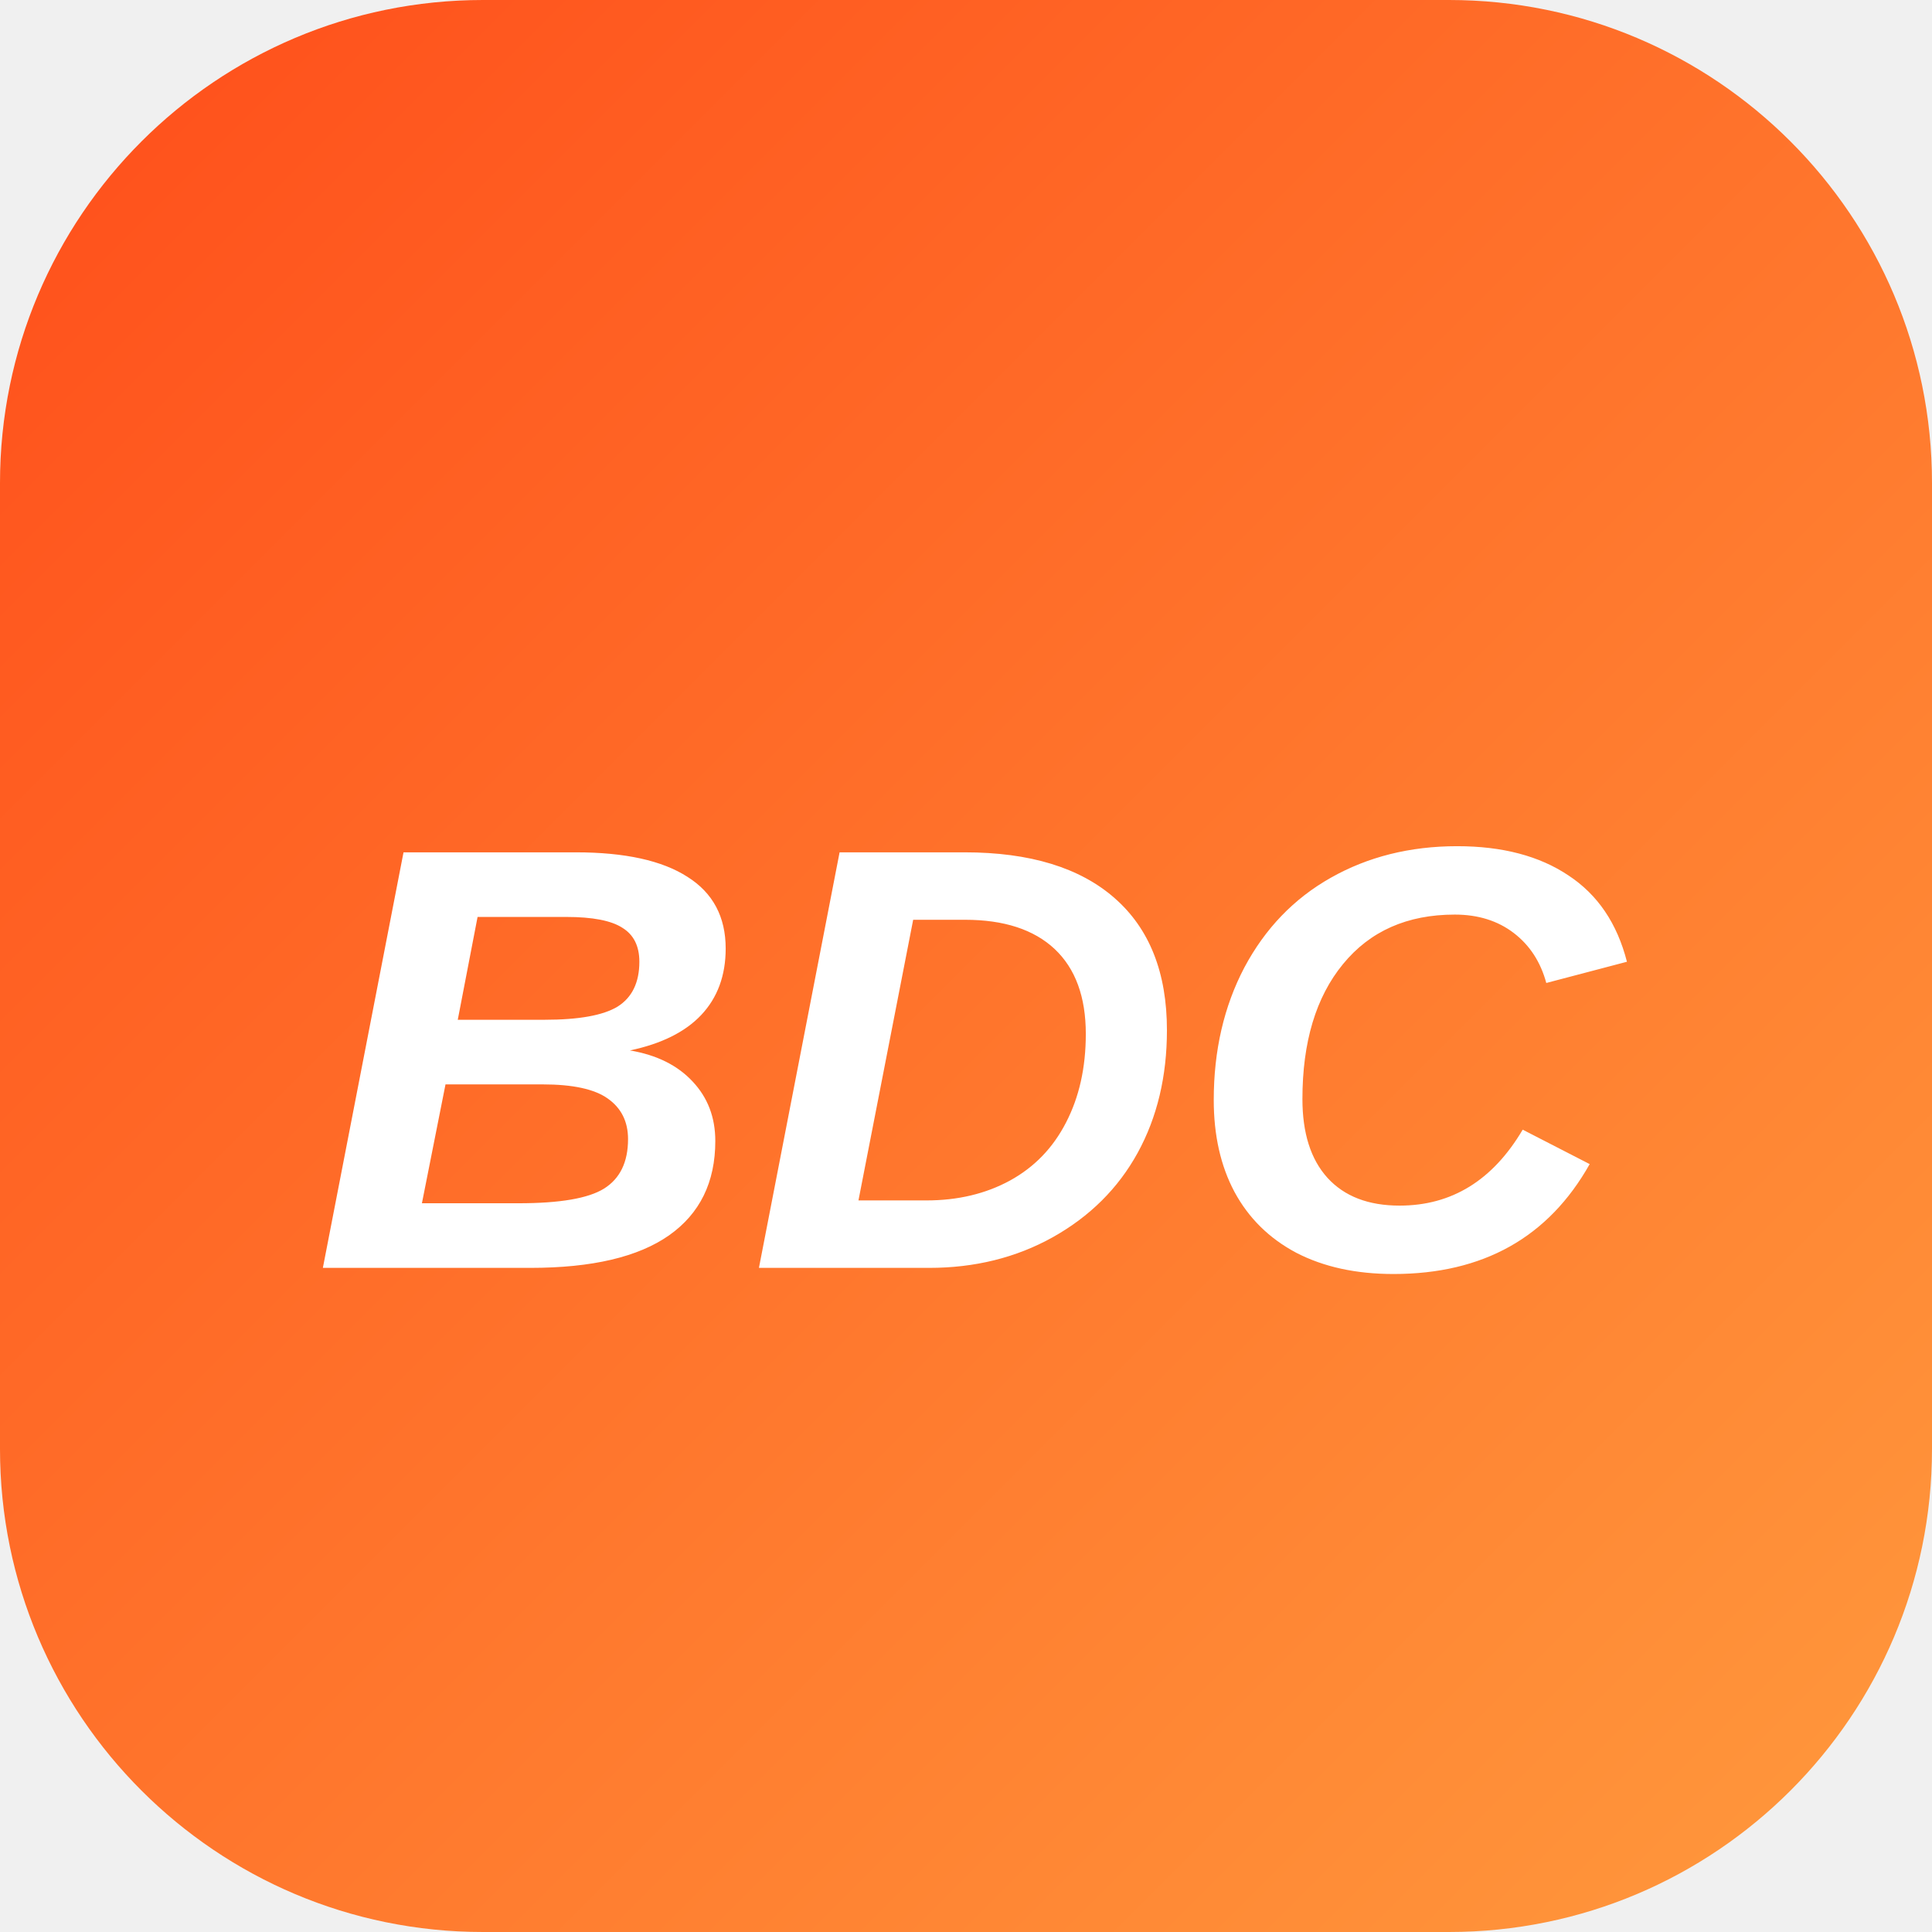
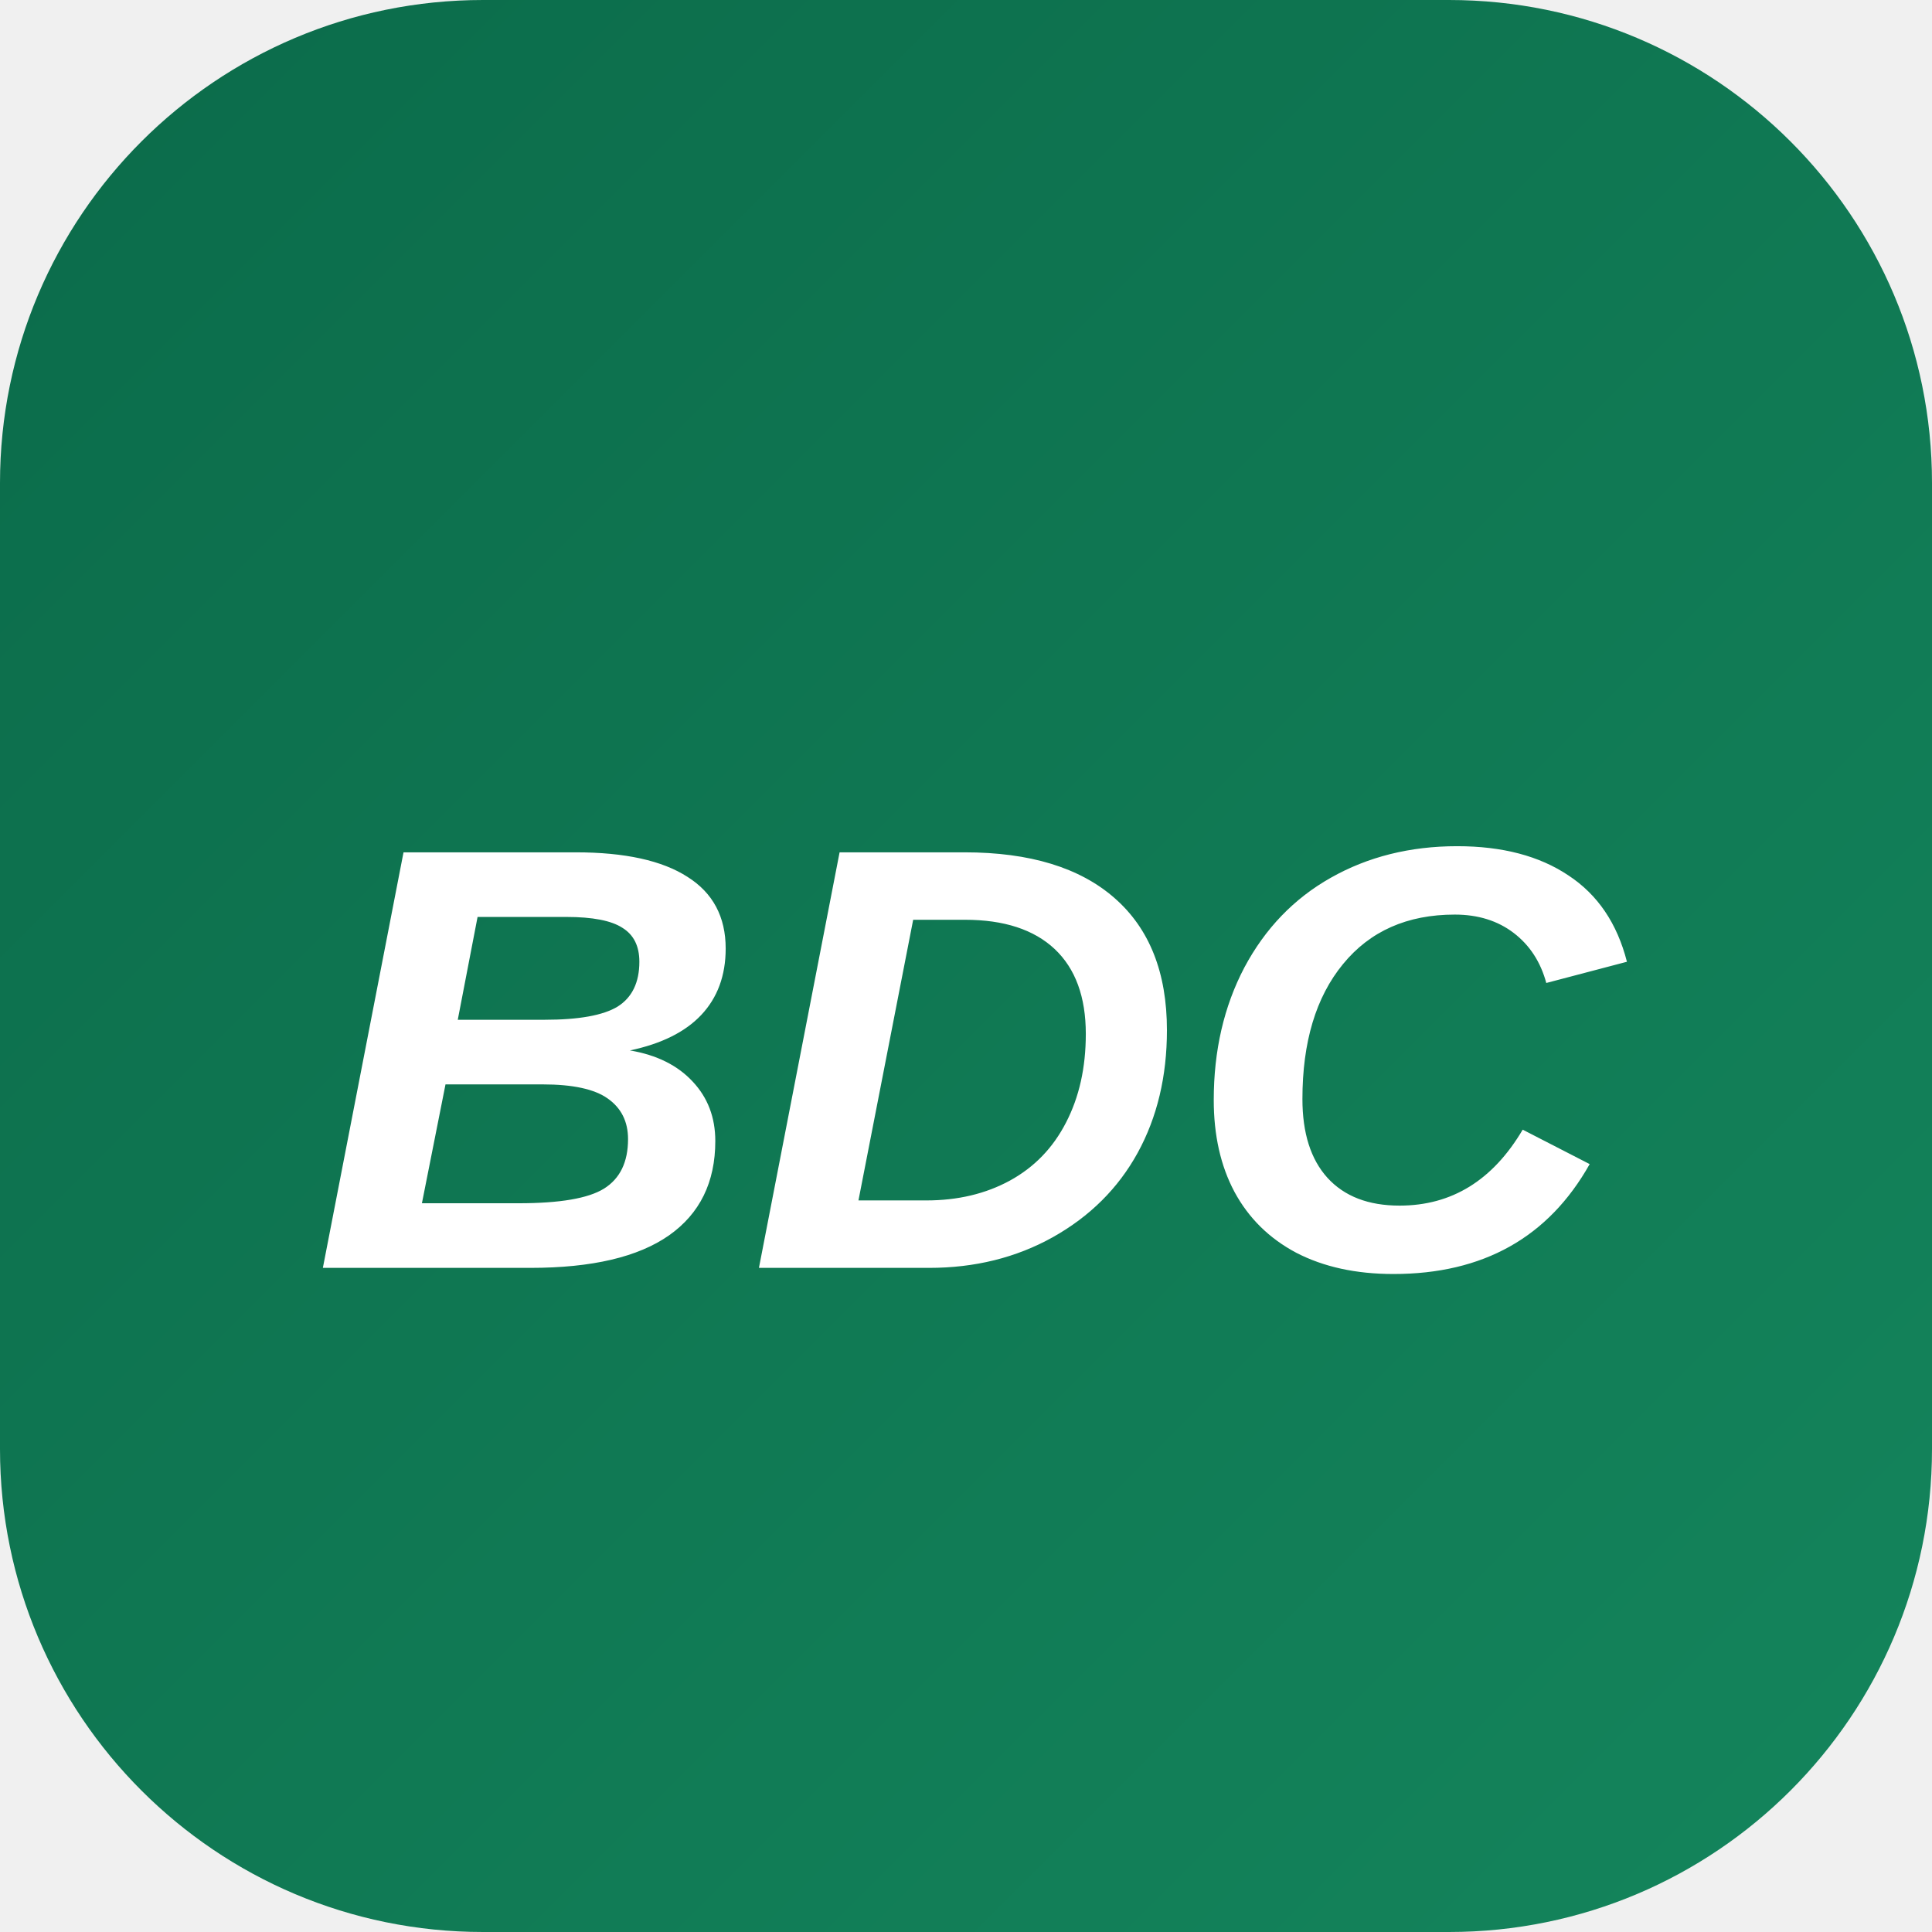
<svg xmlns="http://www.w3.org/2000/svg" viewBox="0 0 64 64">
  <defs>
    <linearGradient id="g" x1="0" y1="0" x2="1" y2="1">
-       <stop offset="0" stop-color="#ff4d1a" />
-       <stop offset="1" stop-color="#ff9a3d" />
+       <stop offset="0" stop-color="#0b6b4a" />
+       <stop offset="1" stop-color="#14855c" />
    </linearGradient>
  </defs>
  <rect width="64" height="64" rx="16" fill="url(#g)" />
  <text x="32" y="42" font-family="Arial, sans-serif" font-size="20" font-weight="800" font-style="italic" fill="#fff" text-anchor="middle">BDC</text>
</svg>
